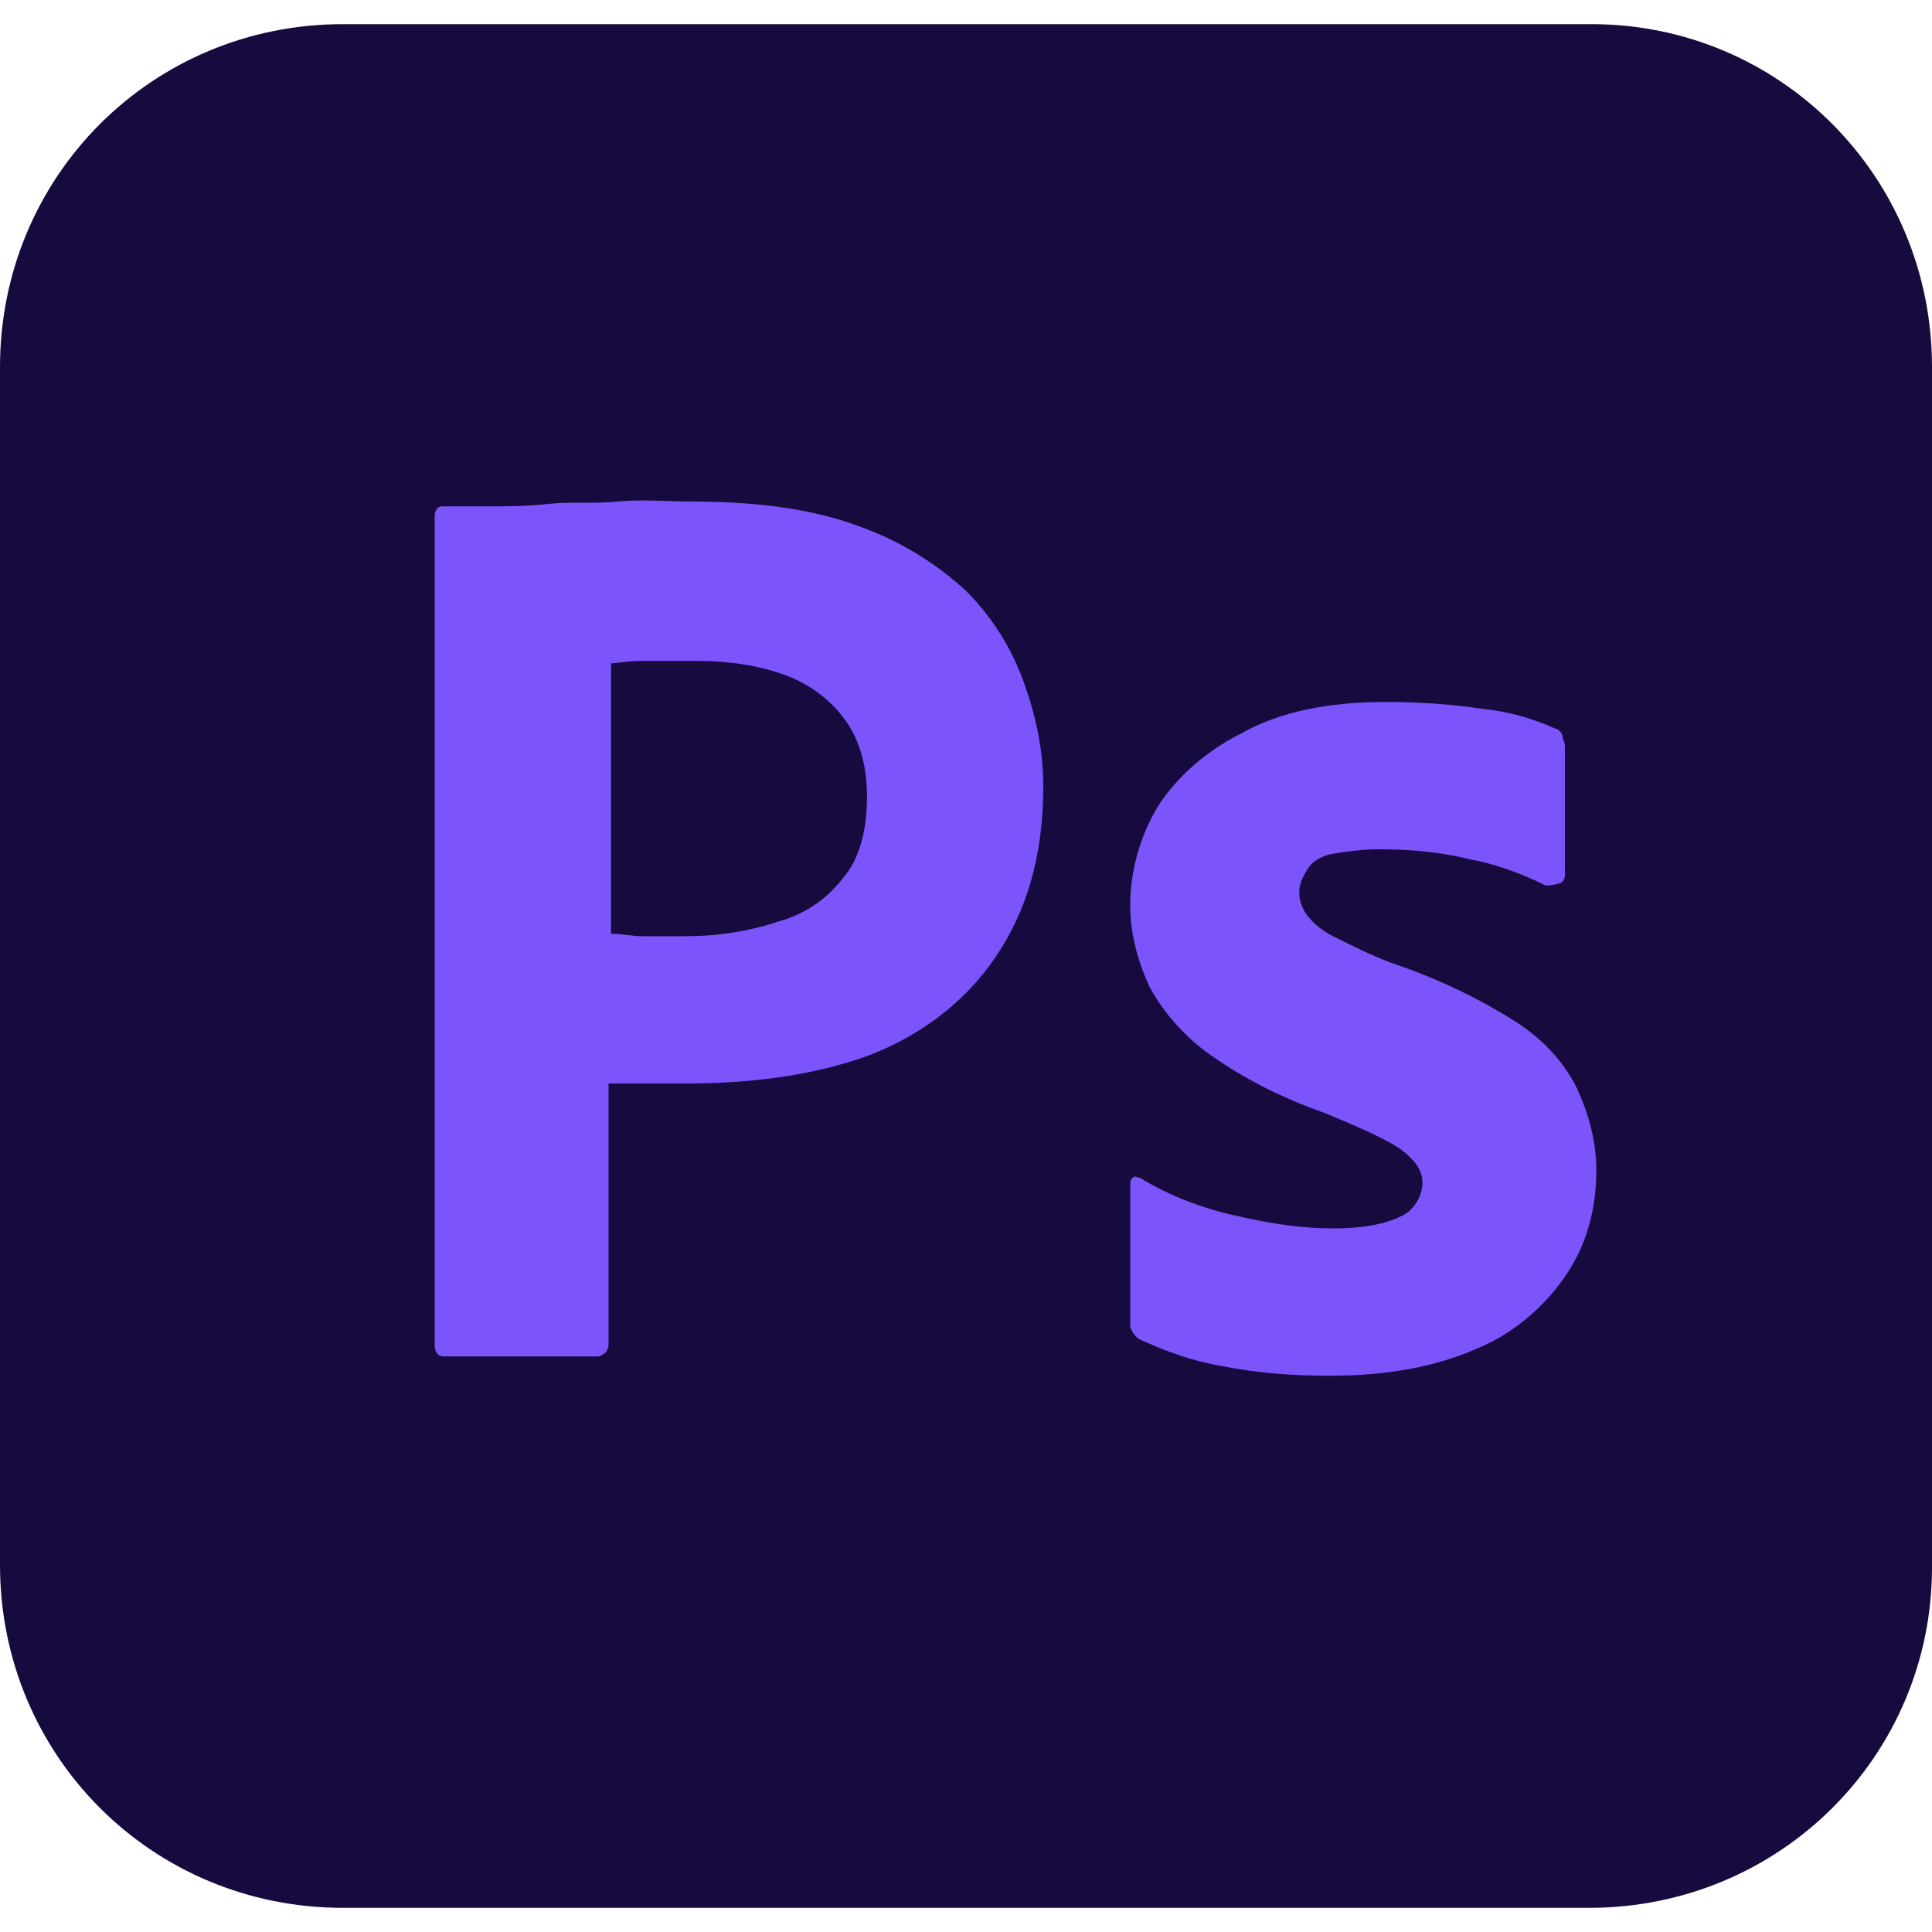
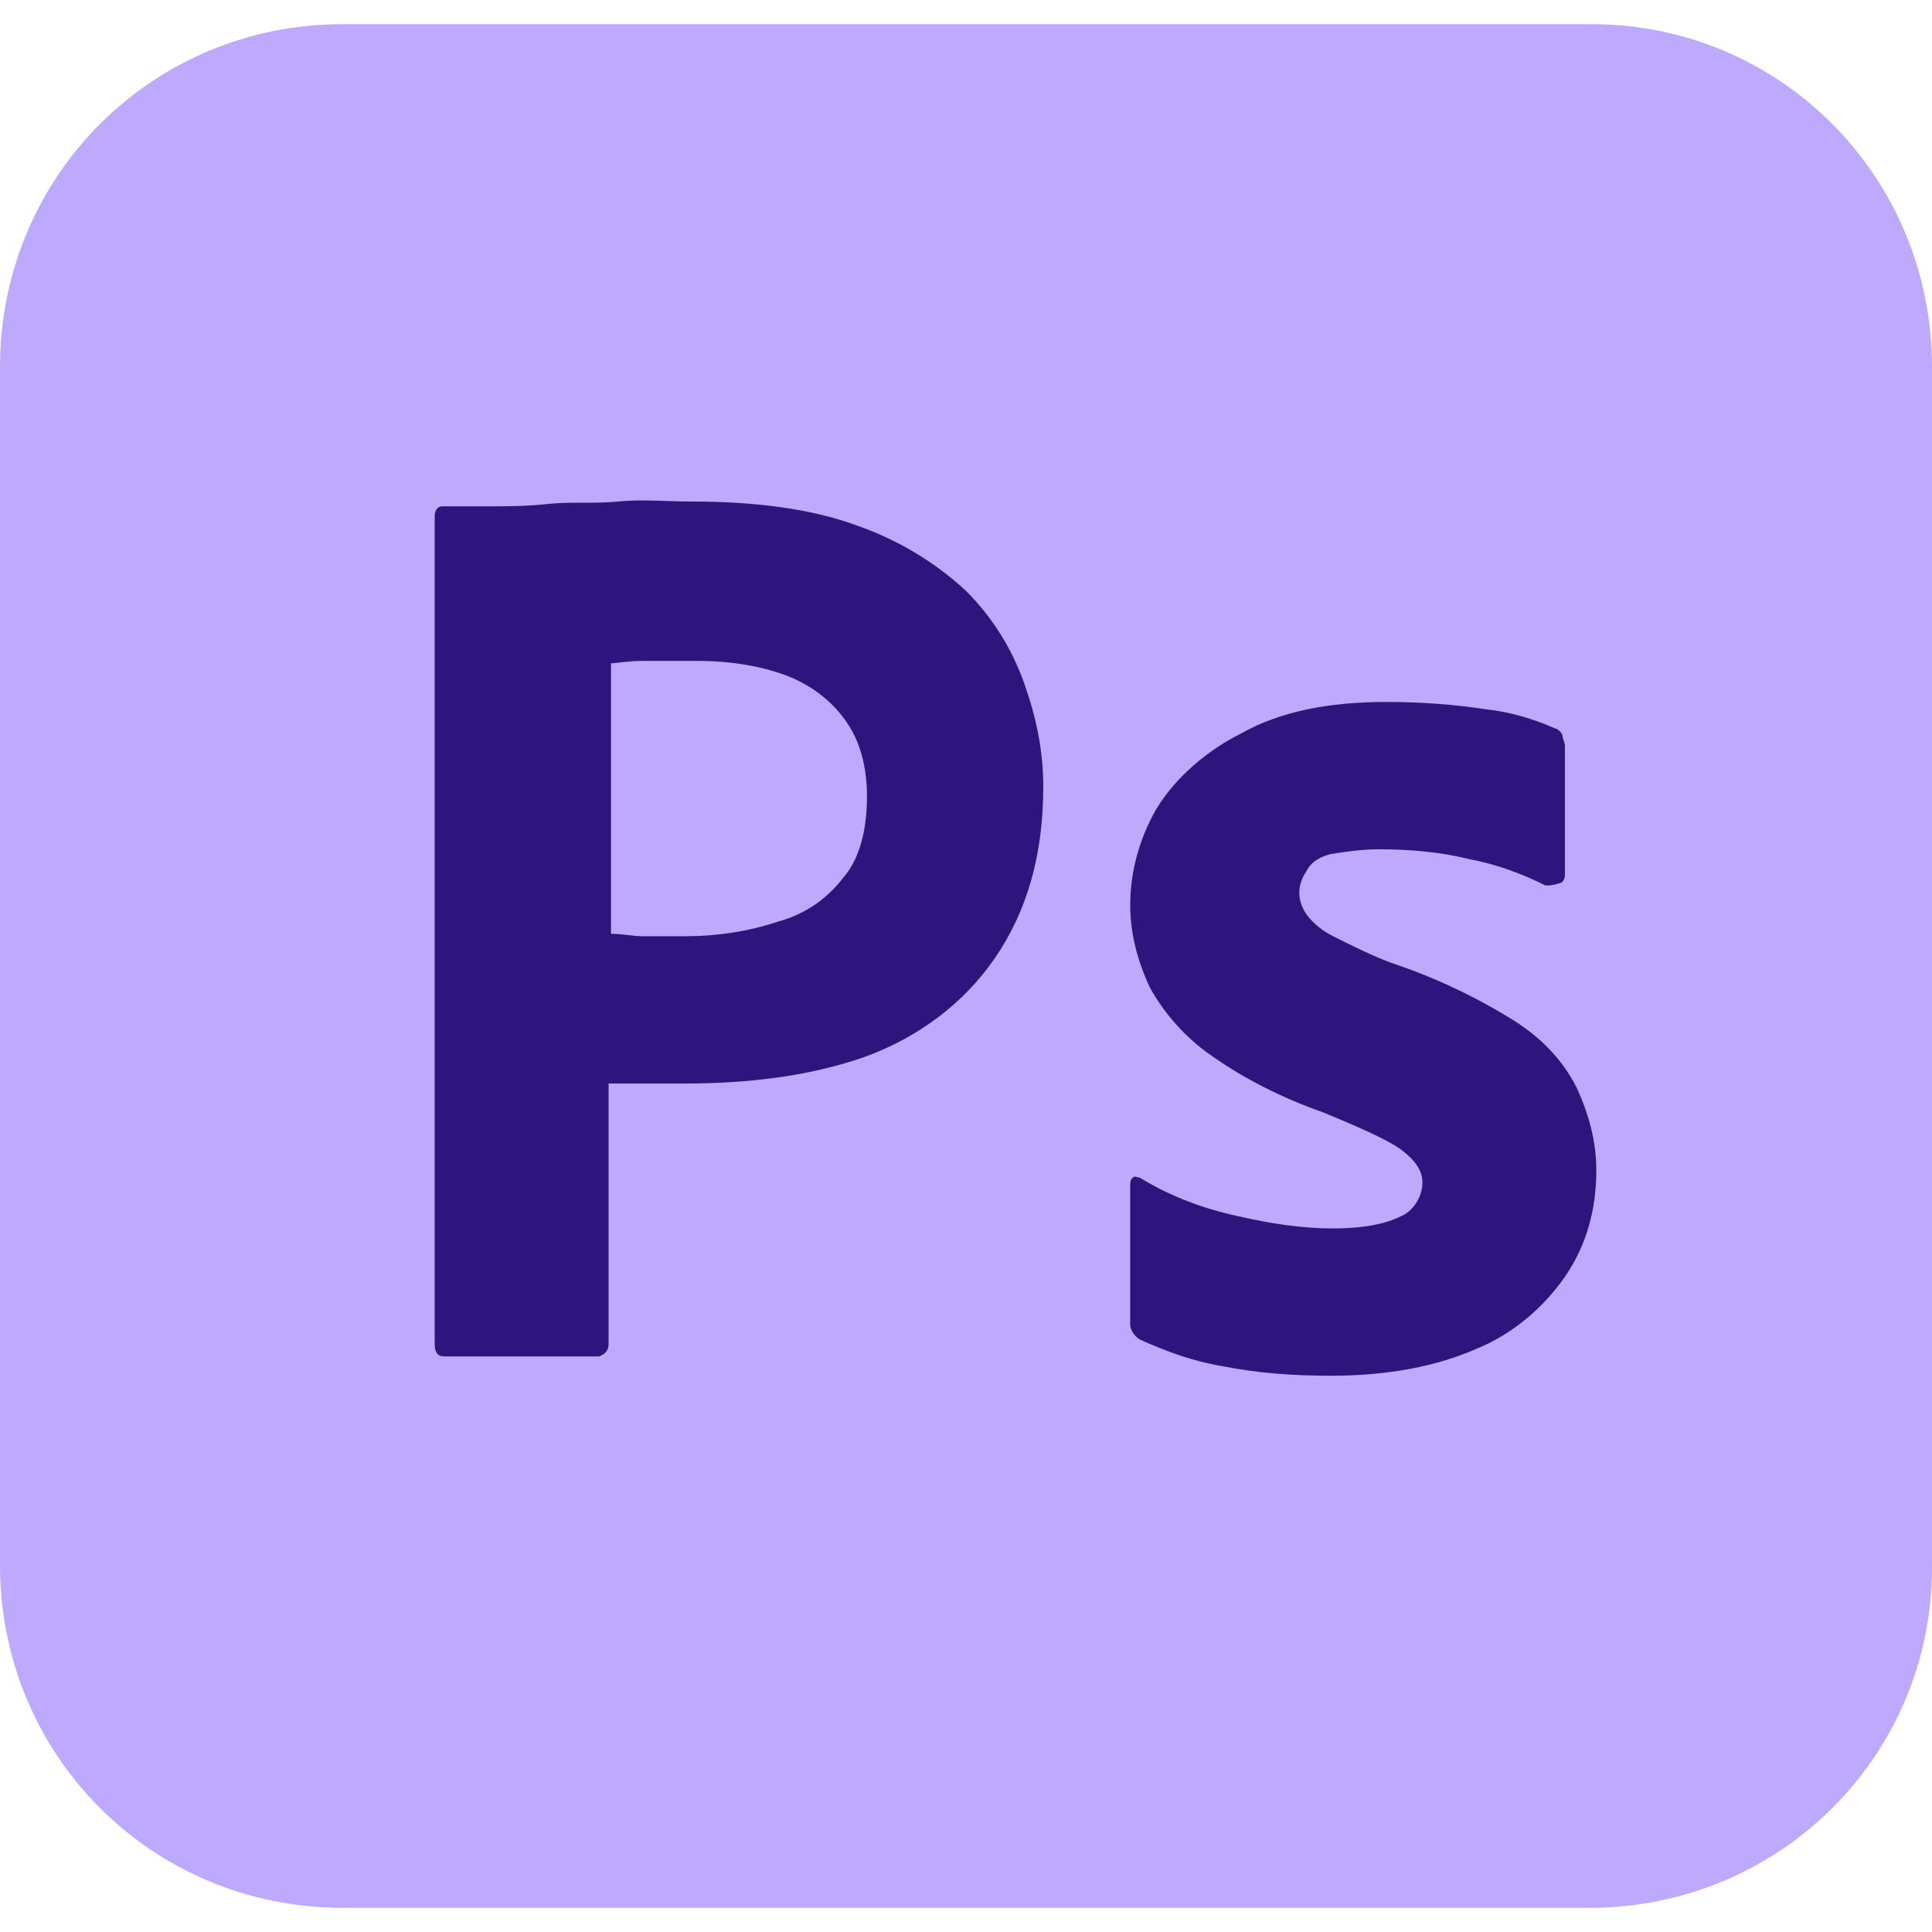
<svg xmlns="http://www.w3.org/2000/svg" version="1.1" id="Calque_1" x="0px" y="0px" viewBox="0 0 80 80" style="enable-background:new 0 0 80 80;" xml:space="preserve">
  <style type="text/css">
- 	.st0{fill:#170A3F;}
- 	.st1{fill:#7C54FB;}
+ 	.st0{fill:#BDA9FD;}
+ 	.st1{fill:#2E157D;}
	.st2{fill:#3E3207;}
	.st3{fill:#7D650E;}
	.st4{fill:#BB9815;}
	.st5{fill:#F9CA1C;}
	.st6{fill:#FAD549;}
	.st7{fill:#FBDF77;}
	.st8{fill:#FDEAA4;}
	.st9{fill:#FEF4D2;}
- 	.st10{fill:#2E157D;}
+ 	.st10{fill:#170A3F;}
	.st11{fill:#441FBB;}
	.st12{fill:#5B29FA;}
- 	.st13{fill:#9D7FFC;}
- 	.st14{fill:#BDA9FD;}
+ 	.st13{fill:#7C54FB;}
+ 	.st14{fill:#9D7FFC;}
</style>
  <g>
    <g id="Adobe_Photoshop_CC_icon" transform="translate(0, 1)">
      <g id="Surfaces">
        <g id="Photo_Surface">
          <g id="Outline_no_shadow">
            <path id="Path" class="st0" d="M14.2,0h51.7C73.7,0,80,6.3,80,14.2v49.7C80,71.7,73.7,78,65.8,78H14.2C6.3,78,0,71.7,0,63.8       V14.2C0,6.3,6.3,0,14.2,0z" />
          </g>
        </g>
      </g>
      <g id="Outlined_Mnemonics_Logos" transform="translate(18, 19.66667)">
        <g id="Ps">
-           <path id="Shape" class="st1" d="M0,35V0.7c0-0.2,0.1-0.4,0.3-0.4c0.6,0,1.1,0,1.9,0c0.8,0,1.6,0,2.5-0.1s1.9,0,2.9-0.1s2,0,3,0      c2.7,0,5,0.3,6.9,1c1.7,0.6,3.2,1.5,4.5,2.7c1.1,1.1,1.9,2.4,2.4,3.8c0.5,1.4,0.8,2.8,0.8,4.3c0,2.9-0.7,5.2-2,7.1      c-1.3,1.9-3.2,3.3-5.4,4.1c-2.3,0.8-4.8,1.1-7.5,1.1c-0.8,0-1.3,0-1.7,0c-0.3,0-0.8,0-1.4,0V35c0,0.2-0.1,0.4-0.4,0.5      c0,0-0.1,0-0.1,0H0.4C0.1,35.5,0,35.3,0,35z M7.3,6.8V18c0.5,0,0.9,0.1,1.3,0.1h1.8c1.3,0,2.6-0.2,3.8-0.6      c1.1-0.3,2-0.9,2.7-1.8c0.7-0.8,1-2,1-3.4c0-1-0.2-2.1-0.8-3c-0.6-0.9-1.4-1.5-2.3-1.9c-1.2-0.5-2.6-0.7-3.9-0.7      c-0.9,0-1.6,0-2.3,0C8,6.7,7.5,6.8,7.3,6.8L7.3,6.8z" />
-           <path class="st1" d="M46,16c-1-0.5-2.1-0.9-3.2-1.1c-1.2-0.3-2.5-0.4-3.7-0.4c-0.7,0-1.4,0.1-2,0.2c-0.4,0.1-0.8,0.3-1,0.7      c-0.2,0.3-0.3,0.6-0.3,0.9c0,0.3,0.1,0.6,0.3,0.9c0.3,0.4,0.7,0.7,1.1,0.9c0.8,0.4,1.6,0.8,2.4,1.1c1.8,0.6,3.5,1.4,5.1,2.4      c1.1,0.7,2,1.6,2.6,2.8c0.5,1.1,0.8,2.2,0.8,3.4c0,1.6-0.4,3.1-1.3,4.4c-0.9,1.3-2.2,2.4-3.7,3c-1.6,0.7-3.6,1.1-6,1.1      c-1.5,0-3-0.1-4.5-0.4c-1.2-0.2-2.3-0.6-3.4-1.1c-0.2-0.1-0.4-0.4-0.4-0.6v-5.8c0-0.1,0-0.2,0.1-0.3c0.1-0.1,0.2,0,0.3,0      c1.3,0.8,2.7,1.3,4.1,1.6c1.3,0.3,2.6,0.5,3.9,0.5c1.3,0,2.2-0.2,2.8-0.5c0.5-0.2,0.9-0.8,0.9-1.4c0-0.5-0.3-0.9-0.8-1.3      c-0.5-0.4-1.6-0.9-3.3-1.6c-1.7-0.6-3.3-1.4-4.7-2.4c-1-0.7-1.9-1.7-2.5-2.8c-0.5-1.1-0.8-2.2-0.8-3.4c0-1.4,0.4-2.8,1.1-4      c0.8-1.3,2.1-2.4,3.5-3.1C35,8.8,37,8.4,39.4,8.4c1.4,0,2.8,0.1,4.1,0.3c1,0.1,2,0.4,2.9,0.8c0.1,0,0.3,0.2,0.3,0.3      c0,0.1,0.1,0.3,0.1,0.4v5.4c0,0.1-0.1,0.3-0.2,0.3C46.3,16,46.1,16,46,16z" />
+           <path id="Shape" class="st1" d="M0,35V0.7c0-0.2,0.1-0.4,0.3-0.4c0.6,0,1.1,0,1.9,0s1.6,0,2.5-0.1s1.9,0,2.9-0.1s2,0,3,0      c2.7,0,5,0.3,6.9,1c1.7,0.6,3.2,1.5,4.5,2.7c1.1,1.1,1.9,2.4,2.4,3.8s0.8,2.8,0.8,4.3c0,2.9-0.7,5.2-2,7.1s-3.2,3.3-5.4,4.1      c-2.3,0.8-4.8,1.1-7.5,1.1c-0.8,0-1.3,0-1.7,0c-0.3,0-0.8,0-1.4,0V35c0,0.2-0.1,0.4-0.4,0.5H6.7H0.4C0.1,35.5,0,35.3,0,35z       M7.3,6.8V18c0.5,0,0.9,0.1,1.3,0.1h1.8c1.3,0,2.6-0.2,3.8-0.6c1.1-0.3,2-0.9,2.7-1.8c0.7-0.8,1-2,1-3.4c0-1-0.2-2.1-0.8-3      c-0.6-0.9-1.4-1.5-2.3-1.9c-1.2-0.5-2.6-0.7-3.9-0.7c-0.9,0-1.6,0-2.3,0C8,6.7,7.5,6.8,7.3,6.8L7.3,6.8z" />
+           <path class="st1" d="M46,16c-1-0.5-2.1-0.9-3.2-1.1c-1.2-0.3-2.5-0.4-3.7-0.4c-0.7,0-1.4,0.1-2,0.2c-0.4,0.1-0.8,0.3-1,0.7      c-0.2,0.3-0.3,0.6-0.3,0.9s0.1,0.6,0.3,0.9c0.3,0.4,0.7,0.7,1.1,0.9c0.8,0.4,1.6,0.8,2.4,1.1c1.8,0.6,3.5,1.4,5.1,2.4      c1.1,0.7,2,1.6,2.6,2.8c0.5,1.1,0.8,2.2,0.8,3.4c0,1.6-0.4,3.1-1.3,4.4c-0.9,1.3-2.2,2.4-3.7,3c-1.6,0.7-3.6,1.1-6,1.1      c-1.5,0-3-0.1-4.5-0.4c-1.2-0.2-2.3-0.6-3.4-1.1c-0.2-0.1-0.4-0.4-0.4-0.6v-5.8c0-0.1,0-0.2,0.1-0.3c0.1-0.1,0.2,0,0.3,0      c1.3,0.8,2.7,1.3,4.1,1.6c1.3,0.3,2.6,0.5,3.9,0.5c1.3,0,2.2-0.2,2.8-0.5c0.5-0.2,0.9-0.8,0.9-1.4c0-0.5-0.3-0.9-0.8-1.3      s-1.6-0.9-3.3-1.6c-1.7-0.6-3.3-1.4-4.7-2.4c-1-0.7-1.9-1.7-2.5-2.8c-0.5-1.1-0.8-2.2-0.8-3.4c0-1.4,0.4-2.8,1.1-4      c0.8-1.3,2.1-2.4,3.5-3.1c1.6-0.9,3.6-1.3,6-1.3c1.4,0,2.8,0.1,4.1,0.3c1,0.1,2,0.4,2.9,0.8c0.1,0,0.3,0.2,0.3,0.3      s0.1,0.3,0.1,0.4v5.4c0,0.1-0.1,0.3-0.2,0.3C46.3,16,46.1,16,46,16z" />
        </g>
      </g>
    </g>
  </g>
  <rect x="-97.2" y="95.6" class="st2" width="25.7" height="25.7" />
  <rect x="-59.4" y="95.6" class="st3" width="25.7" height="25.7" />
  <rect x="-19" y="95.6" class="st4" width="25.7" height="25.7" />
  <rect x="16.1" y="95.6" class="st5" width="25.7" height="25.7" />
  <rect x="51.3" y="95.6" class="st6" width="25.7" height="25.7" />
  <rect x="94.9" y="95.6" class="st7" width="25.7" height="25.7" />
  <rect x="134.2" y="95.6" class="st8" width="25.7" height="25.7" />
  <rect x="184.3" y="95.6" class="st9" width="25.7" height="25.7" />
  <rect x="-97.2" y="137.8" width="25.7" height="25.7" />
-   <rect x="-59.4" y="137.8" class="st0" width="25.7" height="25.7" />
-   <rect x="-19" y="137.8" class="st10" width="25.7" height="25.7" />
+   <rect x="-59.4" y="137.8" class="st10" width="25.7" height="25.7" />
+   <rect x="-19" y="137.8" class="st1" width="25.7" height="25.7" />
  <rect x="16.1" y="137.8" class="st11" width="25.7" height="25.7" />
  <rect x="51.3" y="137.8" class="st12" width="25.7" height="25.7" />
-   <rect x="94.9" y="137.8" class="st1" width="25.7" height="25.7" />
-   <rect x="134.2" y="137.8" class="st13" width="25.7" height="25.7" />
-   <rect x="184.3" y="137.8" class="st14" width="25.7" height="25.7" />
+   <rect x="94.9" y="137.8" class="st13" width="25.7" height="25.7" />
+   <rect x="134.2" y="137.8" class="st14" width="25.7" height="25.7" />
+   <rect x="184.3" y="137.8" class="st0" width="25.7" height="25.7" />
</svg>
